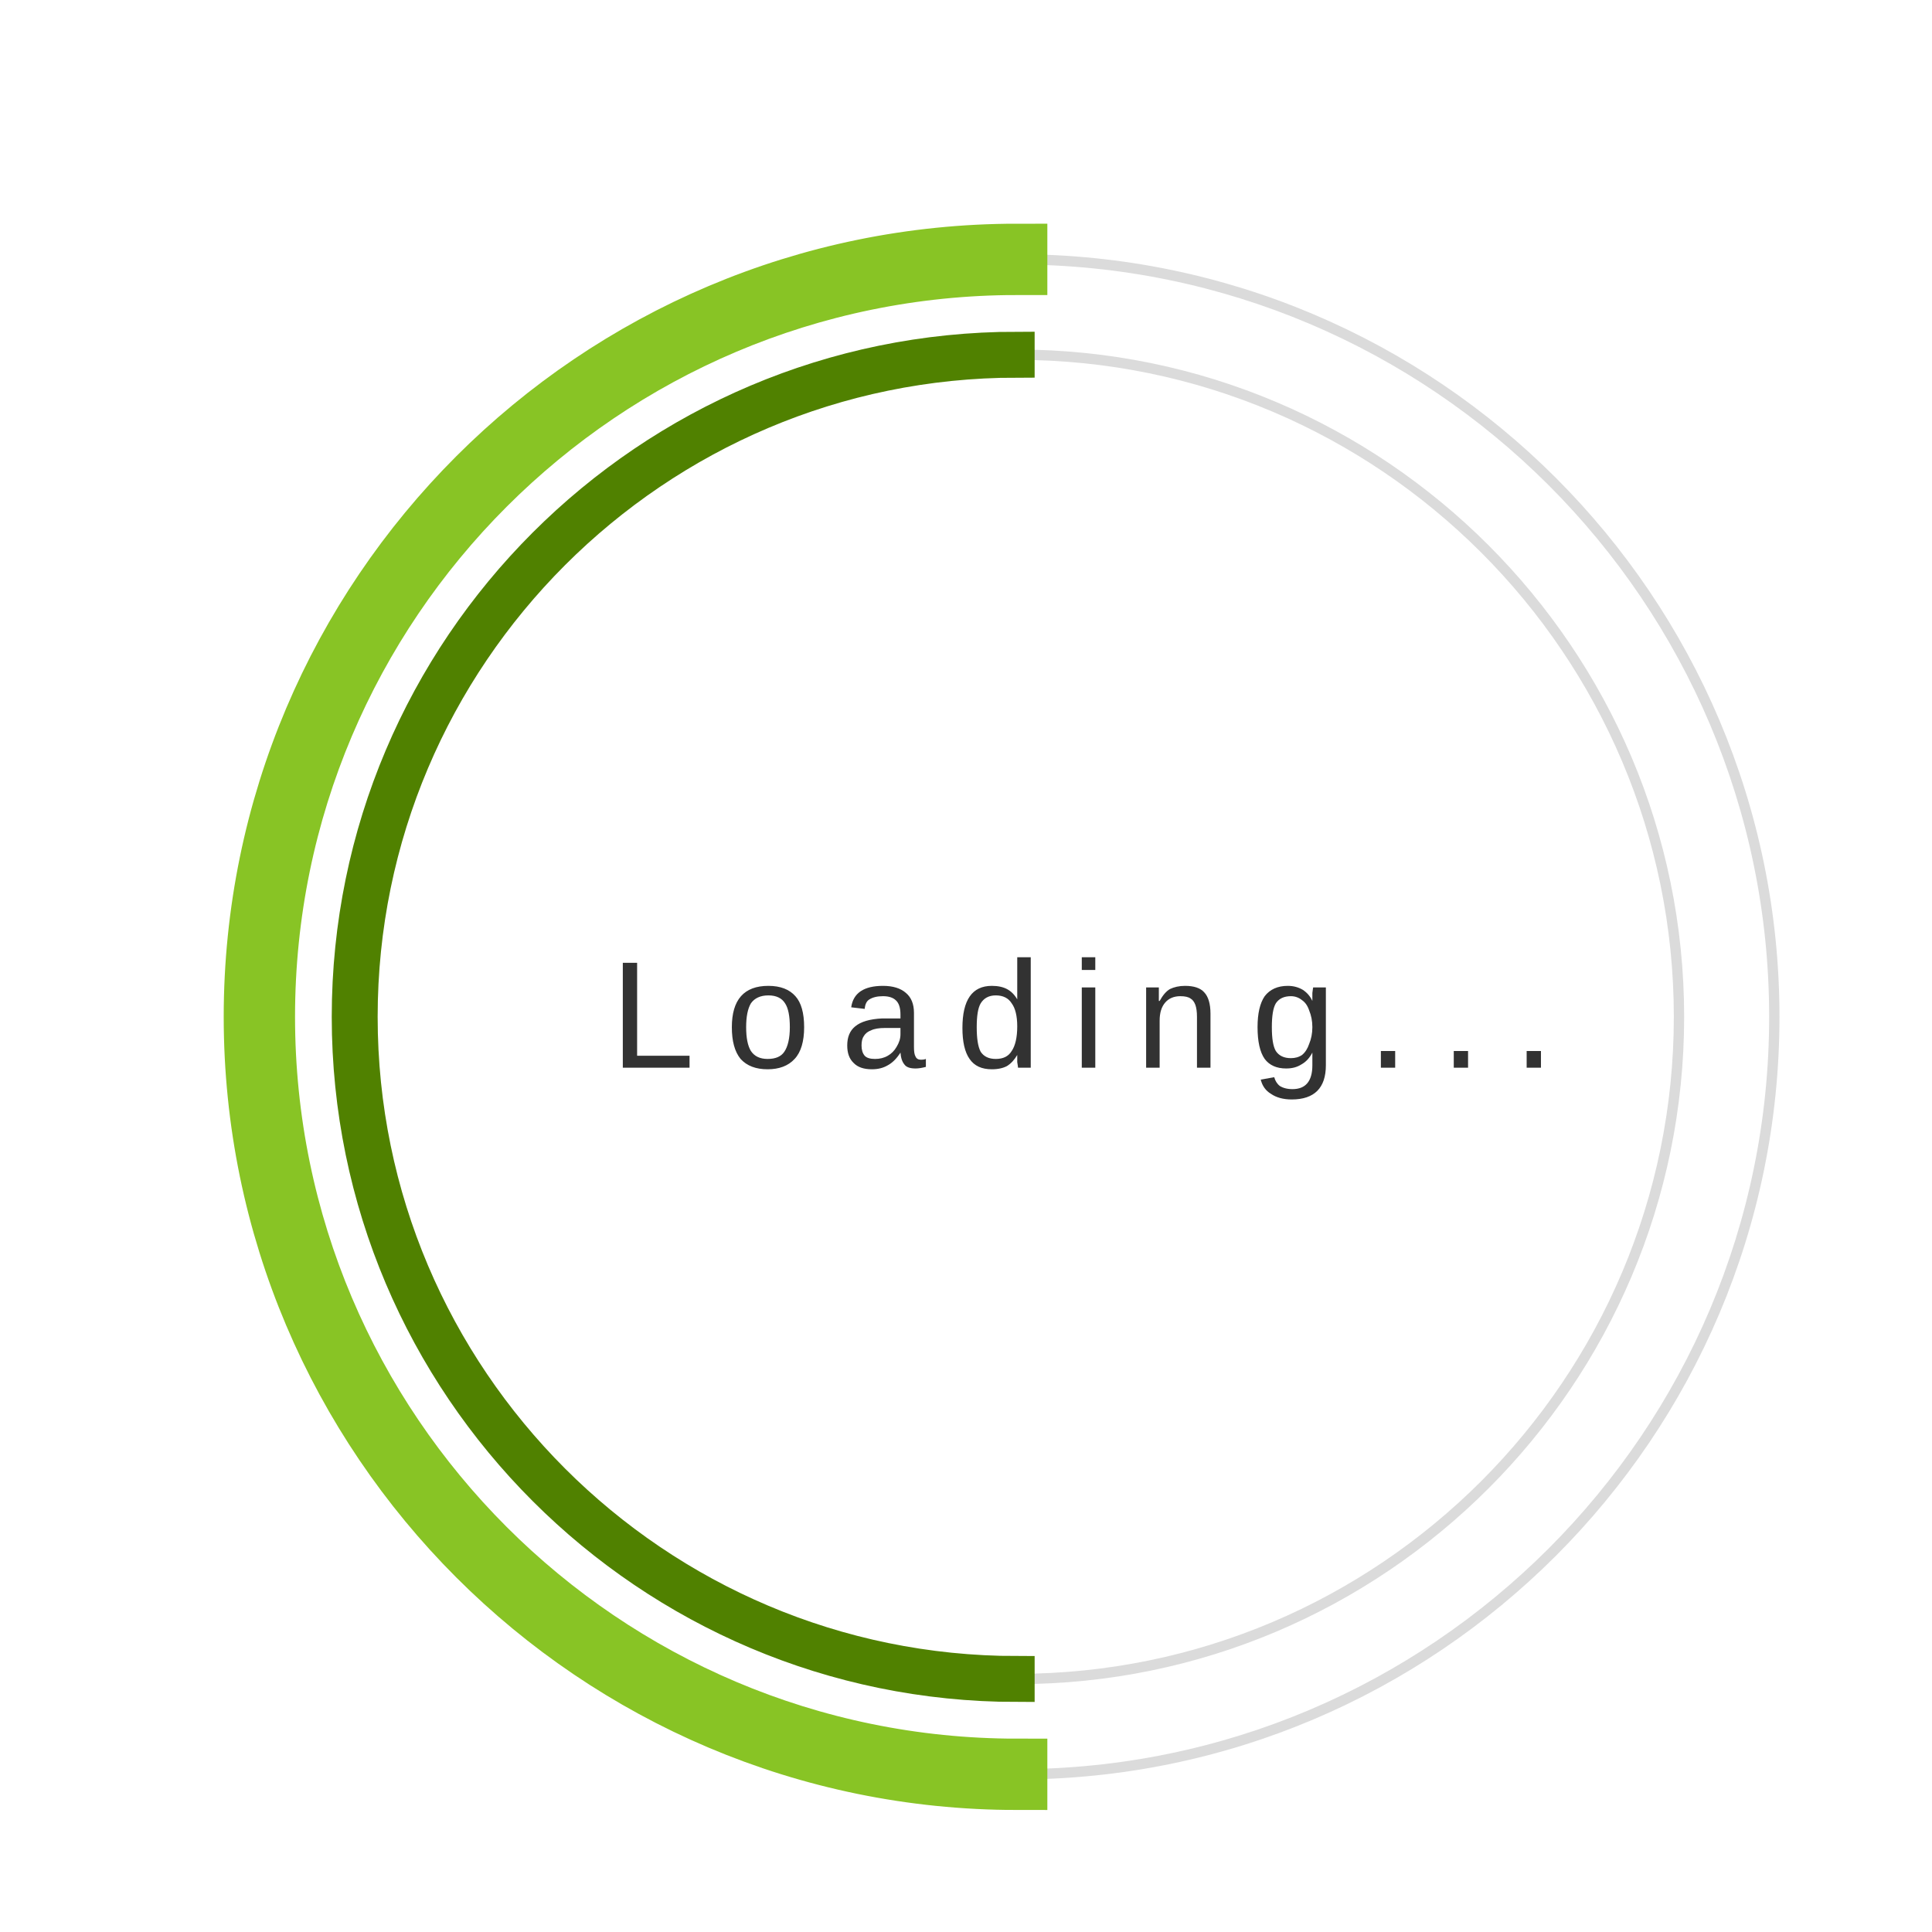
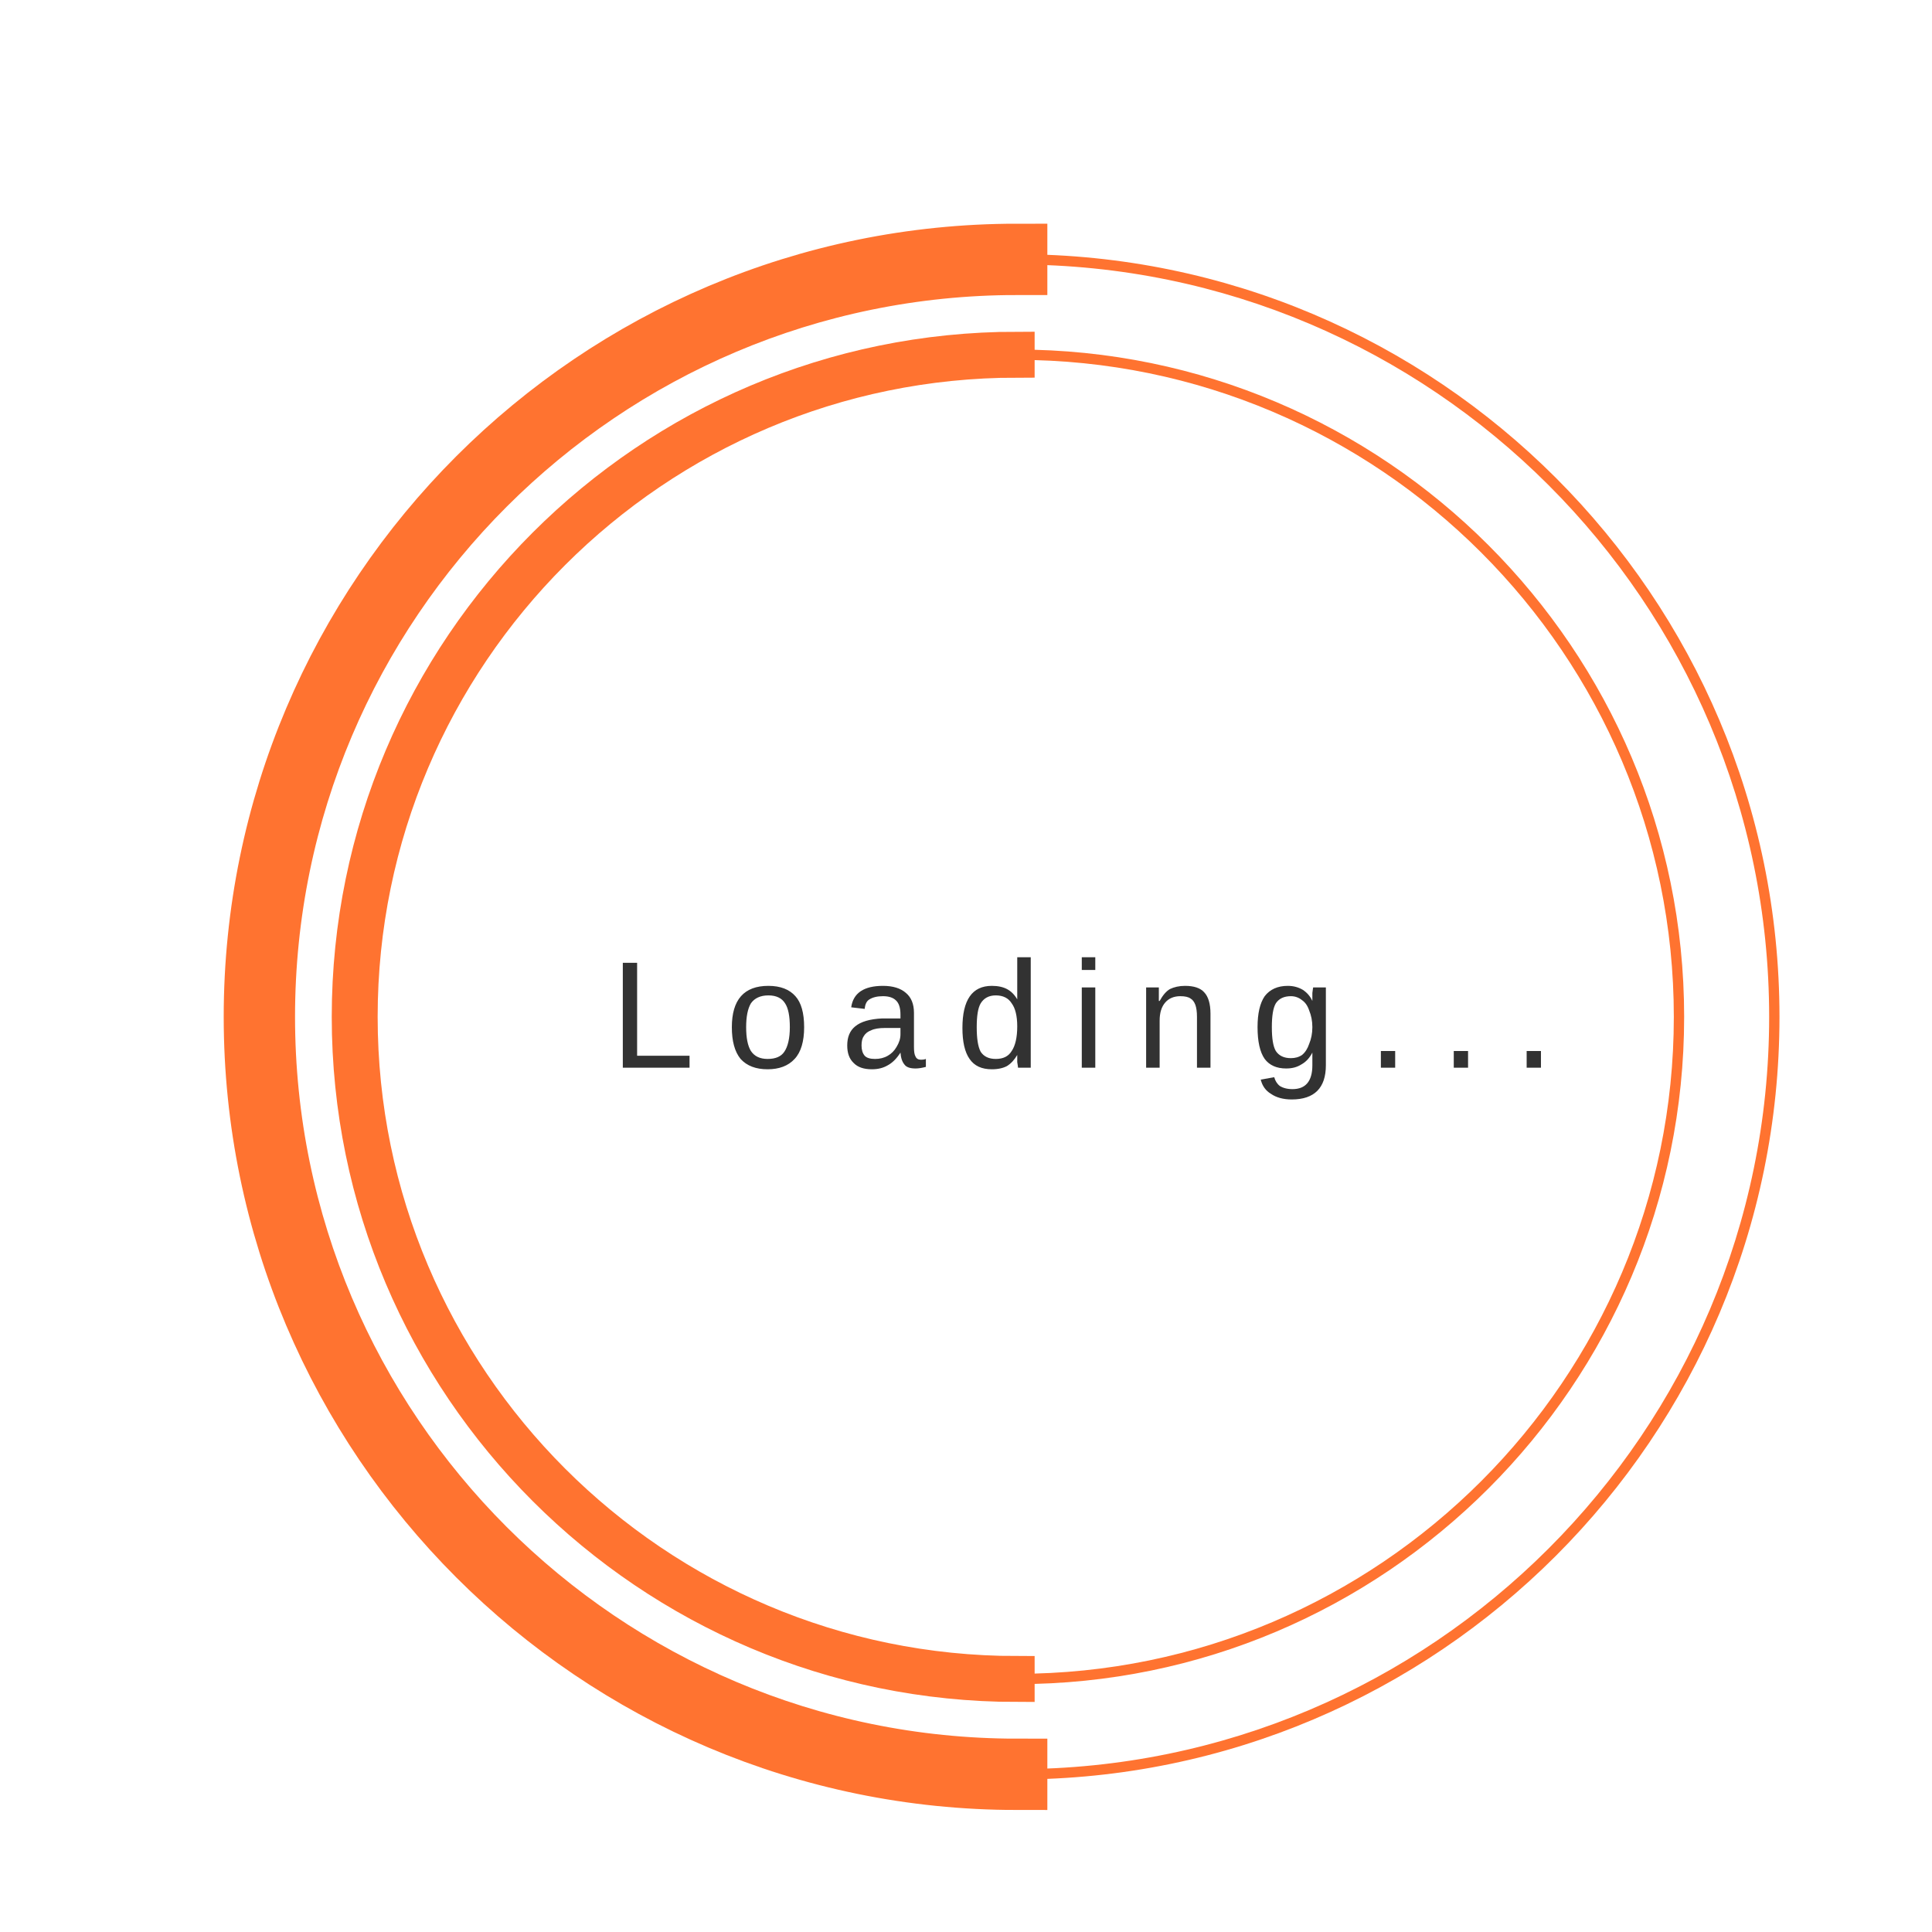
<svg xmlns="http://www.w3.org/2000/svg" version="1.1" id="dc-spinner" x="0px" y="0px" width="150" height="150" viewBox="0 0 38 38" preserveAspectRatio="xMinYMin meet">
  <text x="12" y="21" font-family="arial" font-size="3px" style="letter-spacing:0.6" fill="#323232">Loading...
     <animate attributeName="opacity" values="0;1;0" dur="1.8s" repeatCount="indefinite" />
  </text>
-   <path fill="#dbdbdb" d="M20,35c-8.271,0-15-6.729-15-15S11.729,5,20,5s15,6.729,15,15S28.271,35,20,35z M20,5.203     C11.841,5.203,5.203,11.841,5.203,20c0,8.159,6.638,14.797,14.797,14.797S34.797,28.159,34.797,20     C34.797,11.841,28.159,5.203,20,5.203z">
+   <path fill="#FF7330" d="M20,35c-8.271,0-15-6.729-15-15S11.729,5,20,5s15,6.729,15,15S28.271,35,20,35z M20,5.203     C11.841,5.203,5.203,11.841,5.203,20c0,8.159,6.638,14.797,14.797,14.797S34.797,28.159,34.797,20     C34.797,11.841,28.159,5.203,20,5.203z">
  </path>
-   <path fill="#dbdbdb" d="M20,33.125c-7.237,0-13.125-5.888-13.125-13.125S12.763,6.875,20,6.875S33.125,12.763,33.125,20     S27.237,33.125,20,33.125z M20,7.078C12.875,7.078,7.078,12.875,7.078,20c0,7.125,5.797,12.922,12.922,12.922     S32.922,27.125,32.922,20C32.922,12.875,27.125,7.078,20,7.078z">
+   <path fill="#FF7330" d="M20,33.125c-7.237,0-13.125-5.888-13.125-13.125S12.763,6.875,20,6.875S33.125,12.763,33.125,20     S27.237,33.125,20,33.125z M20,7.078C12.875,7.078,7.078,12.875,7.078,20c0,7.125,5.797,12.922,12.922,12.922     S32.922,27.125,32.922,20C32.922,12.875,27.125,7.078,20,7.078z">
  </path>
-   <path fill="#2AA198" stroke="#88c425" stroke-width="1.2" stroke-miterlimit="10" d="M5.203,20    c0-8.159,6.638-14.797,14.797-14.797V5C11.729,5,5,11.729,5,20s6.729,15,15,15v-0.203C11.841,34.797,5.203,28.159,5.203,20z">
+   <path fill="#FF7330" stroke="#FF7330" stroke-width="1.2" stroke-miterlimit="10" d="M5.203,20    c0-8.159,6.638-14.797,14.797-14.797V5C11.729,5,5,11.729,5,20s6.729,15,15,15v-0.203C11.841,34.797,5.203,28.159,5.203,20z">
    <animateTransform attributeName="transform" type="rotate" from="0 20 20" to="360 20 20" calcMode="spline" keySplines="0.4, 0, 0.2, 1" keyTimes="0;1" dur="2s" repeatCount="indefinite" />
  </path>
-   <path fill="#859900" stroke="#508100" stroke-width="0.7" stroke-miterlimit="10" d="M7.078,20   c0-7.125,5.797-12.922,12.922-12.922V6.875C12.763,6.875,6.875,12.763,6.875,20S12.763,33.125,20,33.125v-0.203   C12.875,32.922,7.078,27.125,7.078,20z">
+   <path fill="#FF7330" stroke="#FF7330" stroke-width="0.7" stroke-miterlimit="10" d="M7.078,20   c0-7.125,5.797-12.922,12.922-12.922V6.875C12.763,6.875,6.875,12.763,6.875,20S12.763,33.125,20,33.125v-0.203   C12.875,32.922,7.078,27.125,7.078,20z">
    <animateTransform attributeName="transform" type="rotate" from="0 20 20" to="360 20 20" dur="1.8s" repeatCount="indefinite" />
  </path>
</svg>
